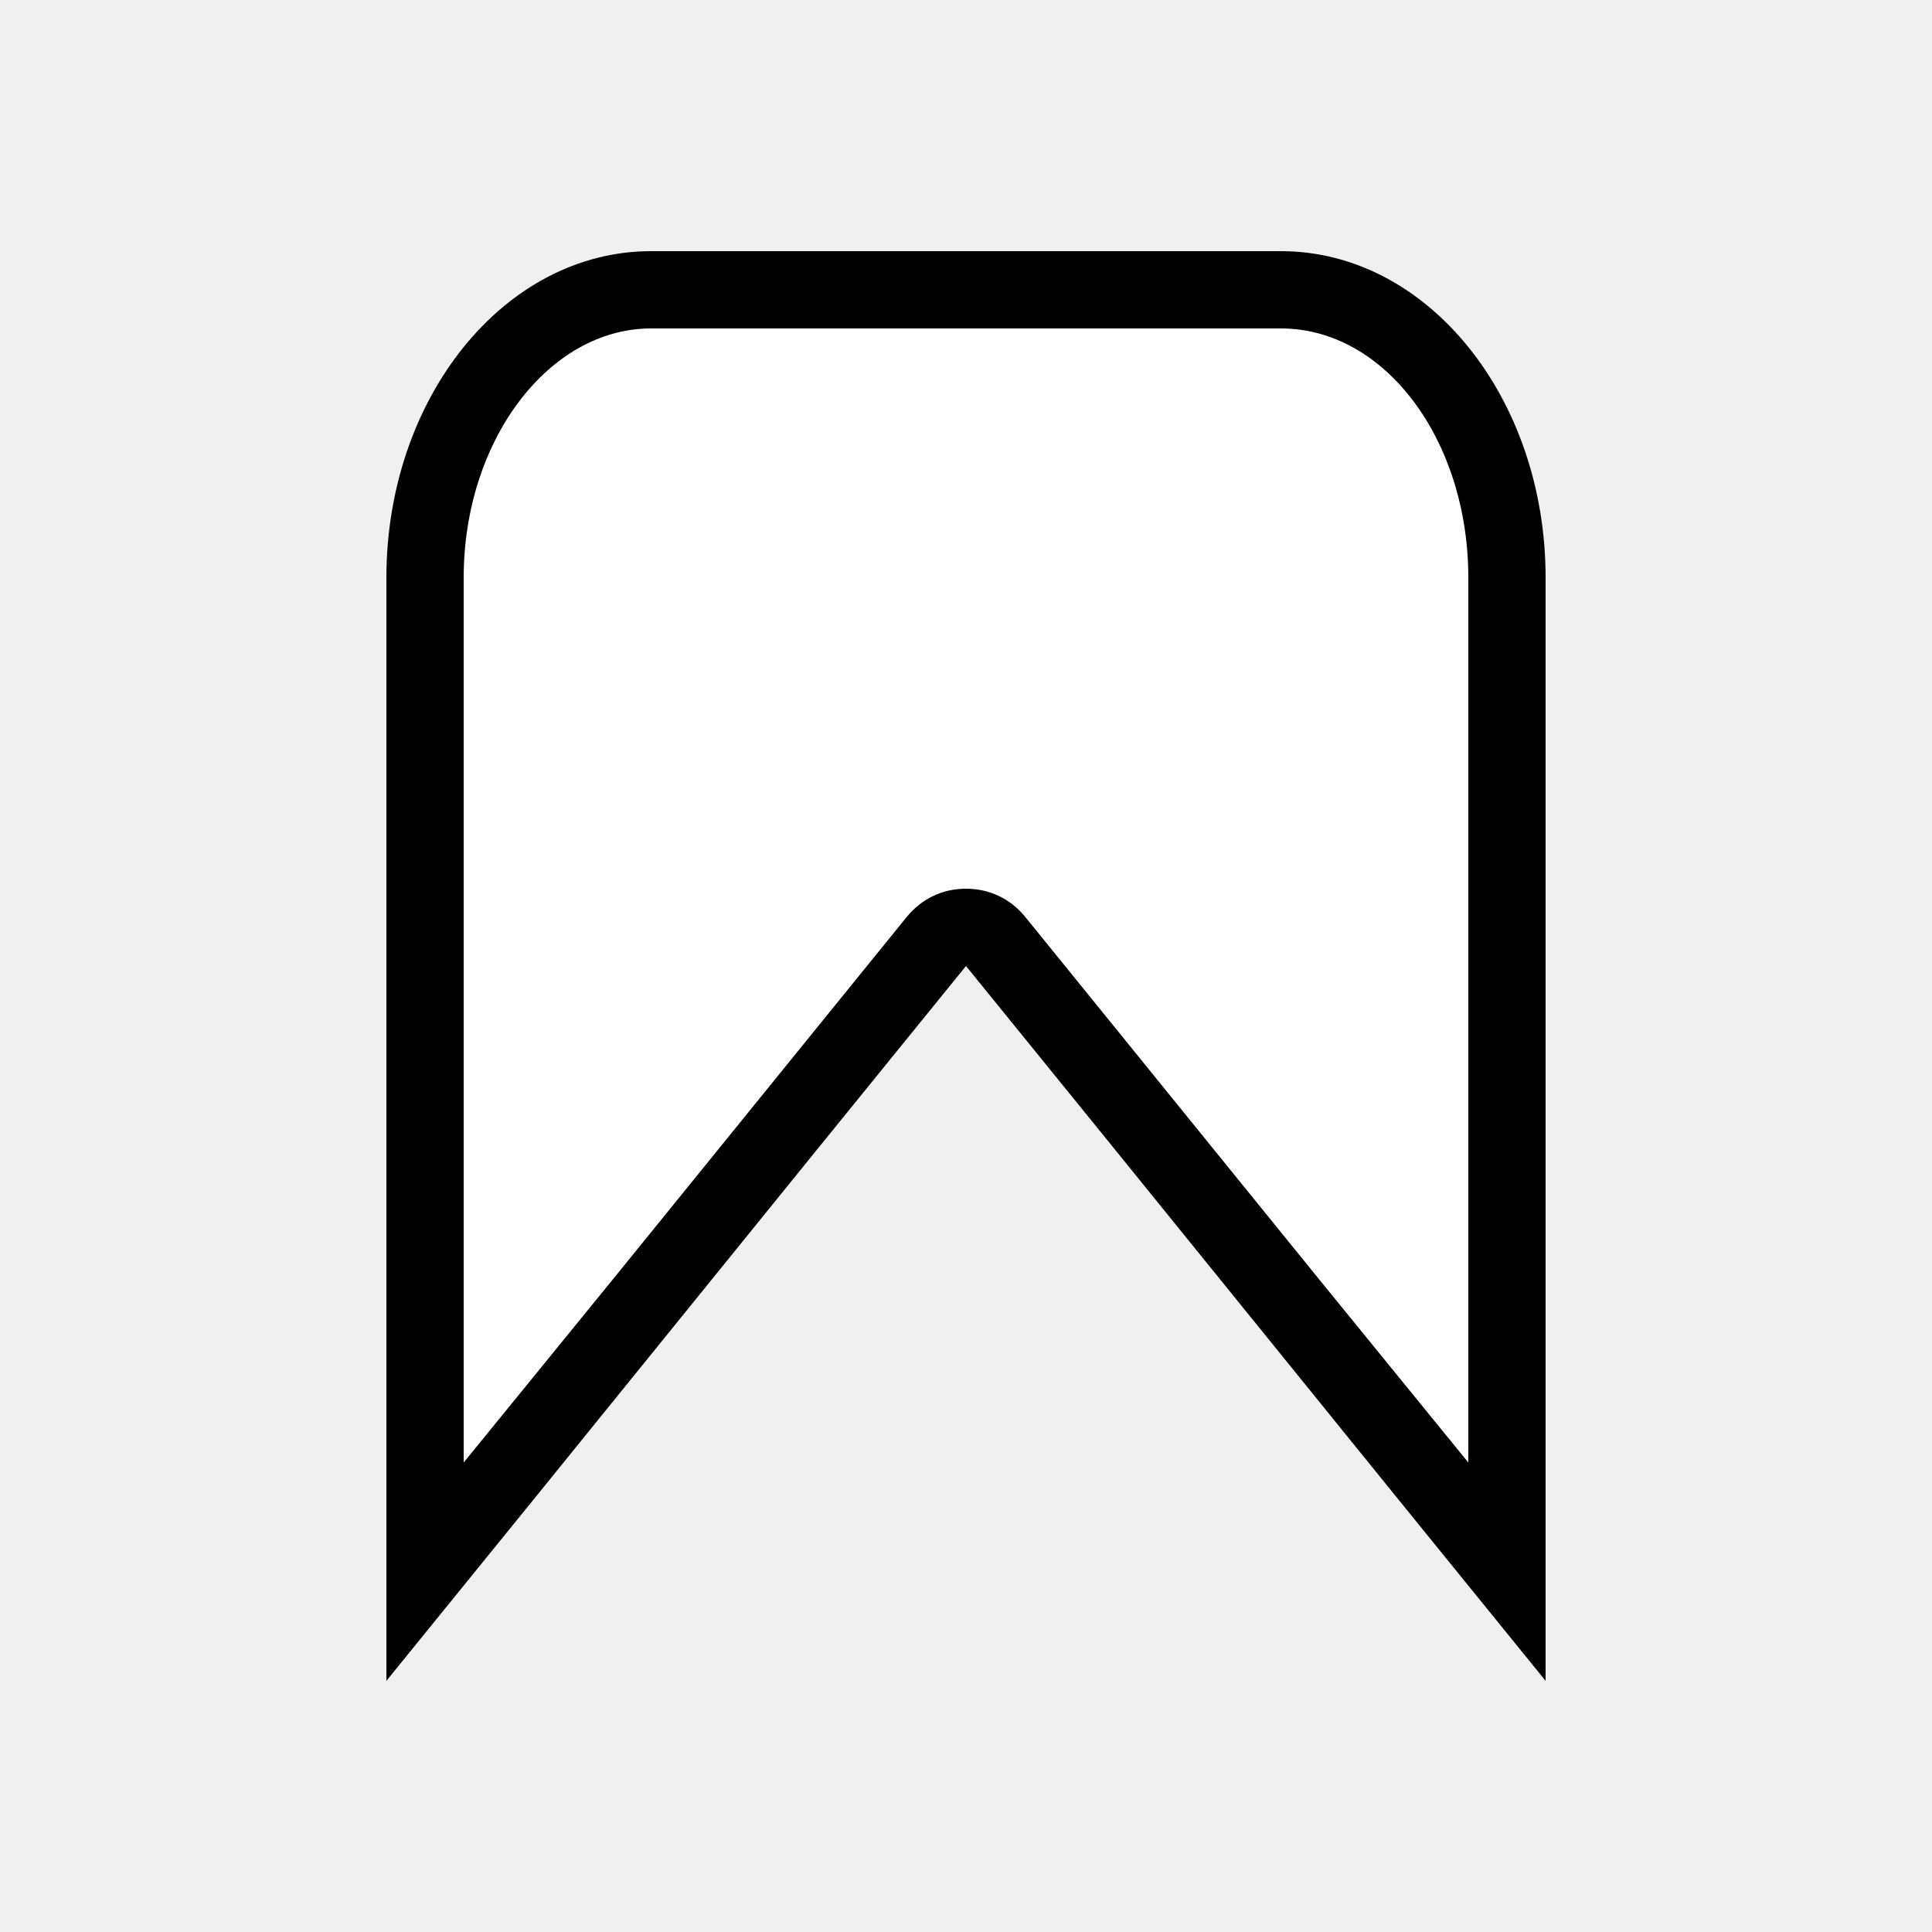
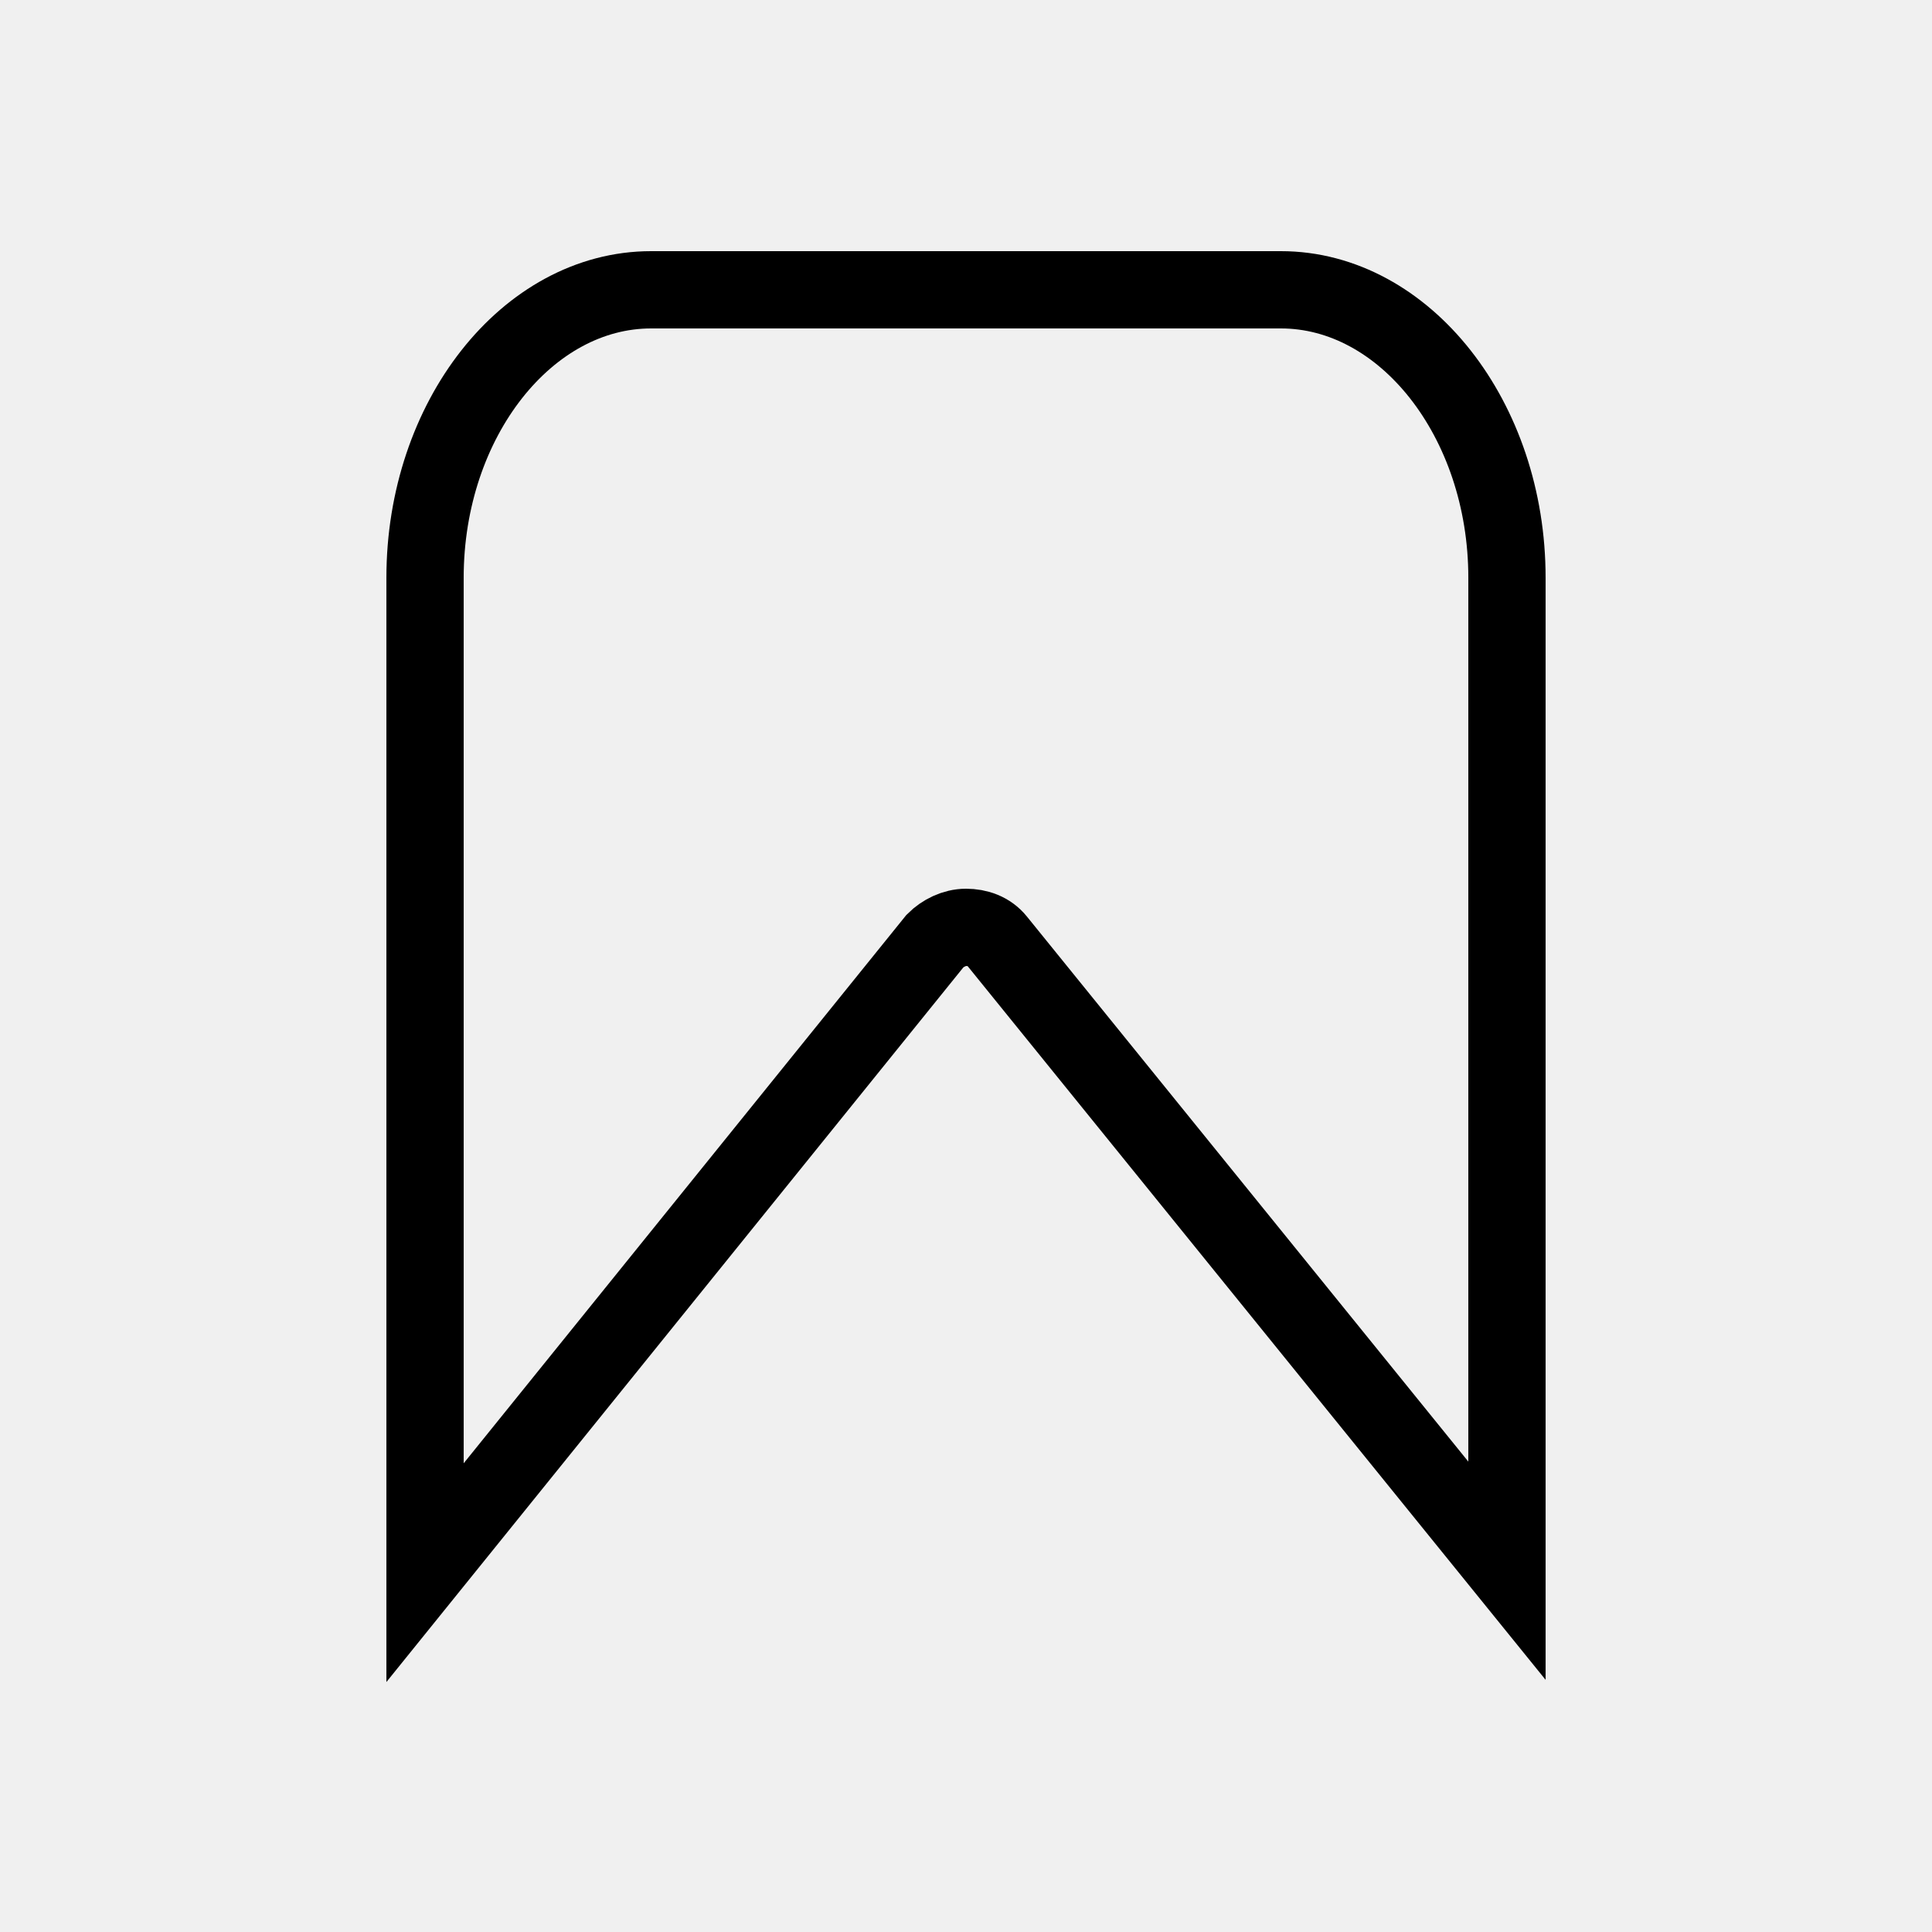
<svg xmlns="http://www.w3.org/2000/svg" version="1.1" id="Слой_1" x="0px" y="0px" viewBox="0 0 100 100" style="enable-background:new 0 0 100 100;" xml:space="preserve">
  <style type="text/css">
- 	.st0{fill:#FFFFFF;}
+ 	.st0{fill:none;stroke:#000000;stroke-width:4;stroke-miterlimit:10;}
</style>
  <g>
-     <path class="st0" d="M51.6,48.7c-0.4-0.5-1-0.7-1.6-0.7c-0.6,0-1.2,0.3-1.6,0.7L22,81.4V29.9C22,21.7,27.3,15,33.7,15h32.6   C72.7,15,78,21.7,78,29.9v51.4L51.6,48.7z" />
-     <path d="M66.3,17c5.4,0,9.7,5.8,9.7,12.9v45.8L68.1,66l-15-18.5C52.3,46.5,51.2,46,50,46s-2.3,0.5-3.1,1.5L31.9,66L24,75.7V29.9   c0-7.1,4.4-12.9,9.7-12.9H66.3 M66.3,13H33.7C26.1,13,20,20.6,20,29.9V87c10-12.3,20-24.7,30-37c10,12.3,20,24.7,30,37   c0-19,0-38.1,0-57.1C80,20.6,73.9,13,66.3,13L66.3,13z" />
+     <path class="st0" d="M51.6,48.7c-0.4-0.5-1-0.7-1.6-0.7s-1.2,0.3-1.6,0.7L22,81.4V29.9C22,21.7,27.3,15,33.7,15h32.6   C72.7,15,78,21.7,78,29.9v51.4L51.6,48.7z" />
  </g>
</svg>
